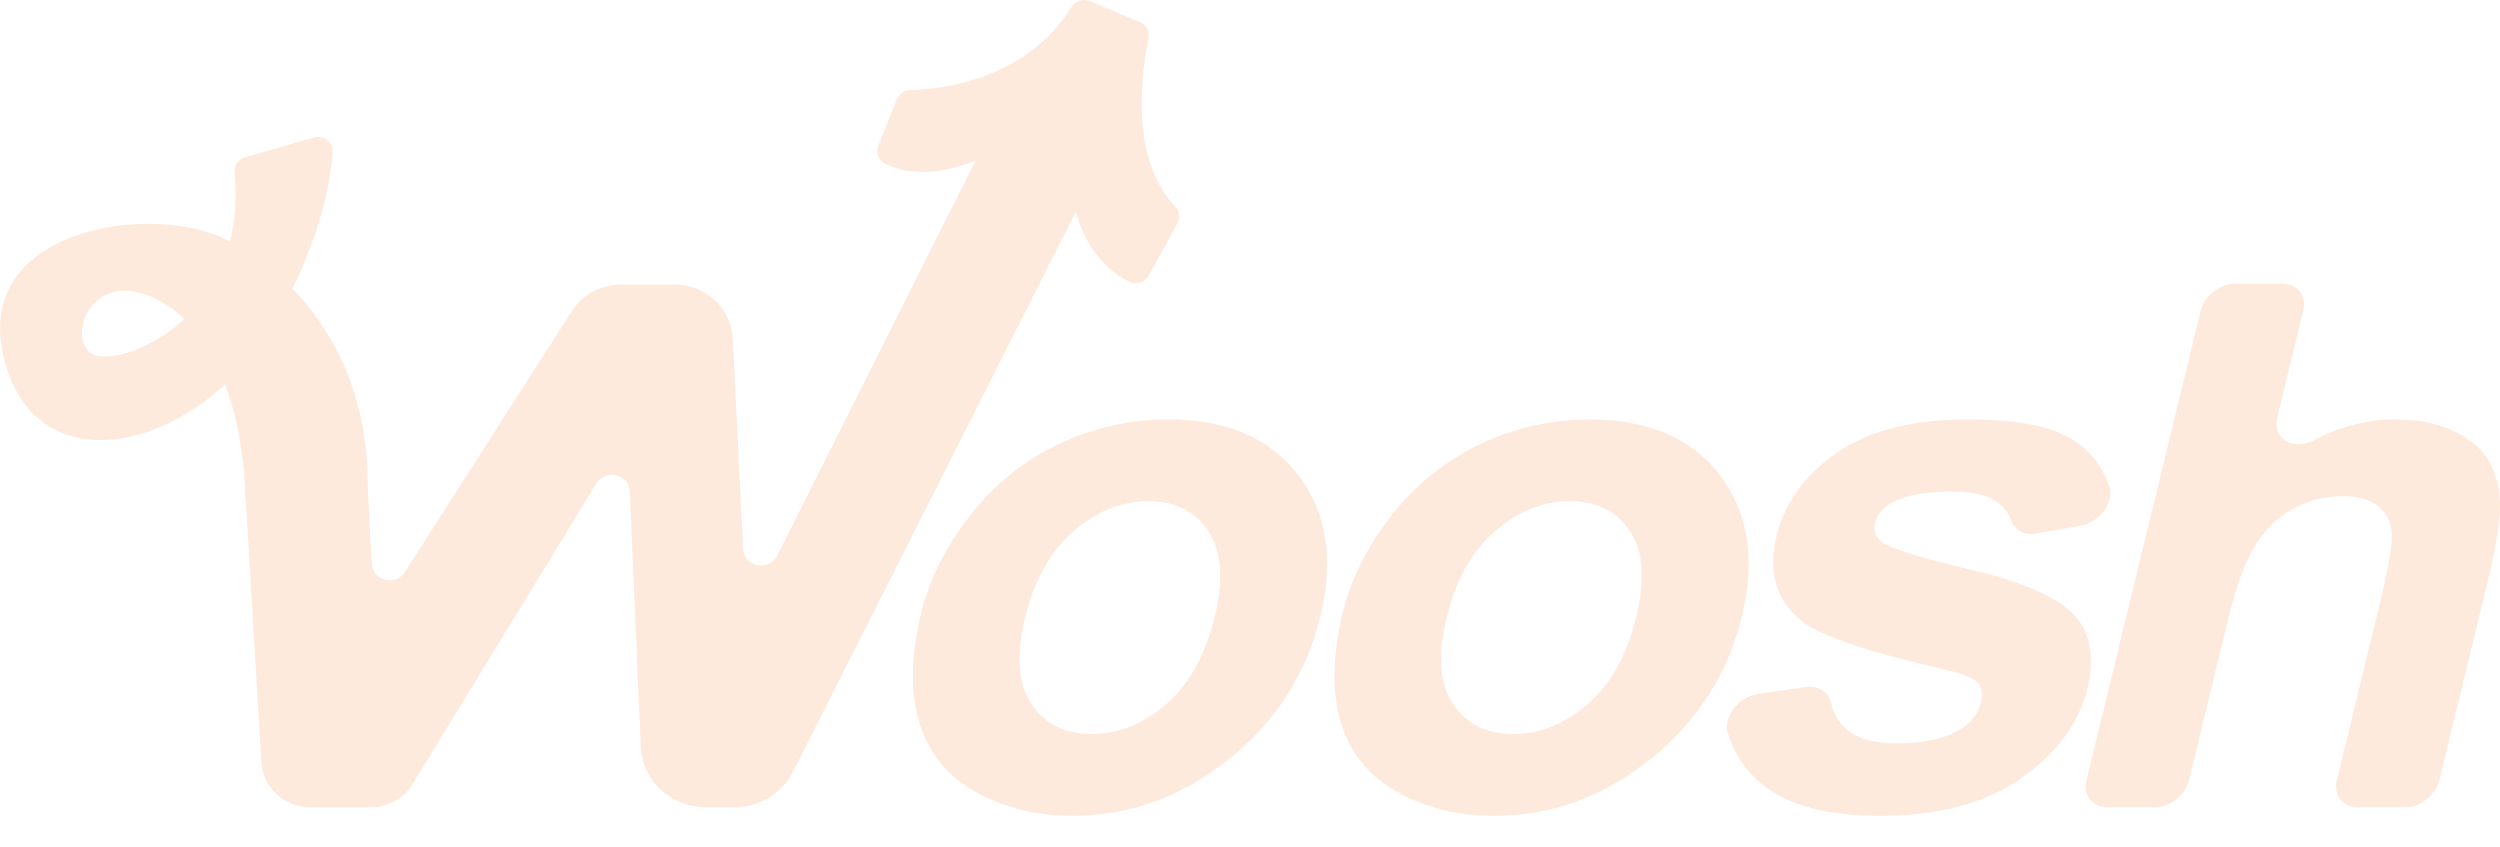
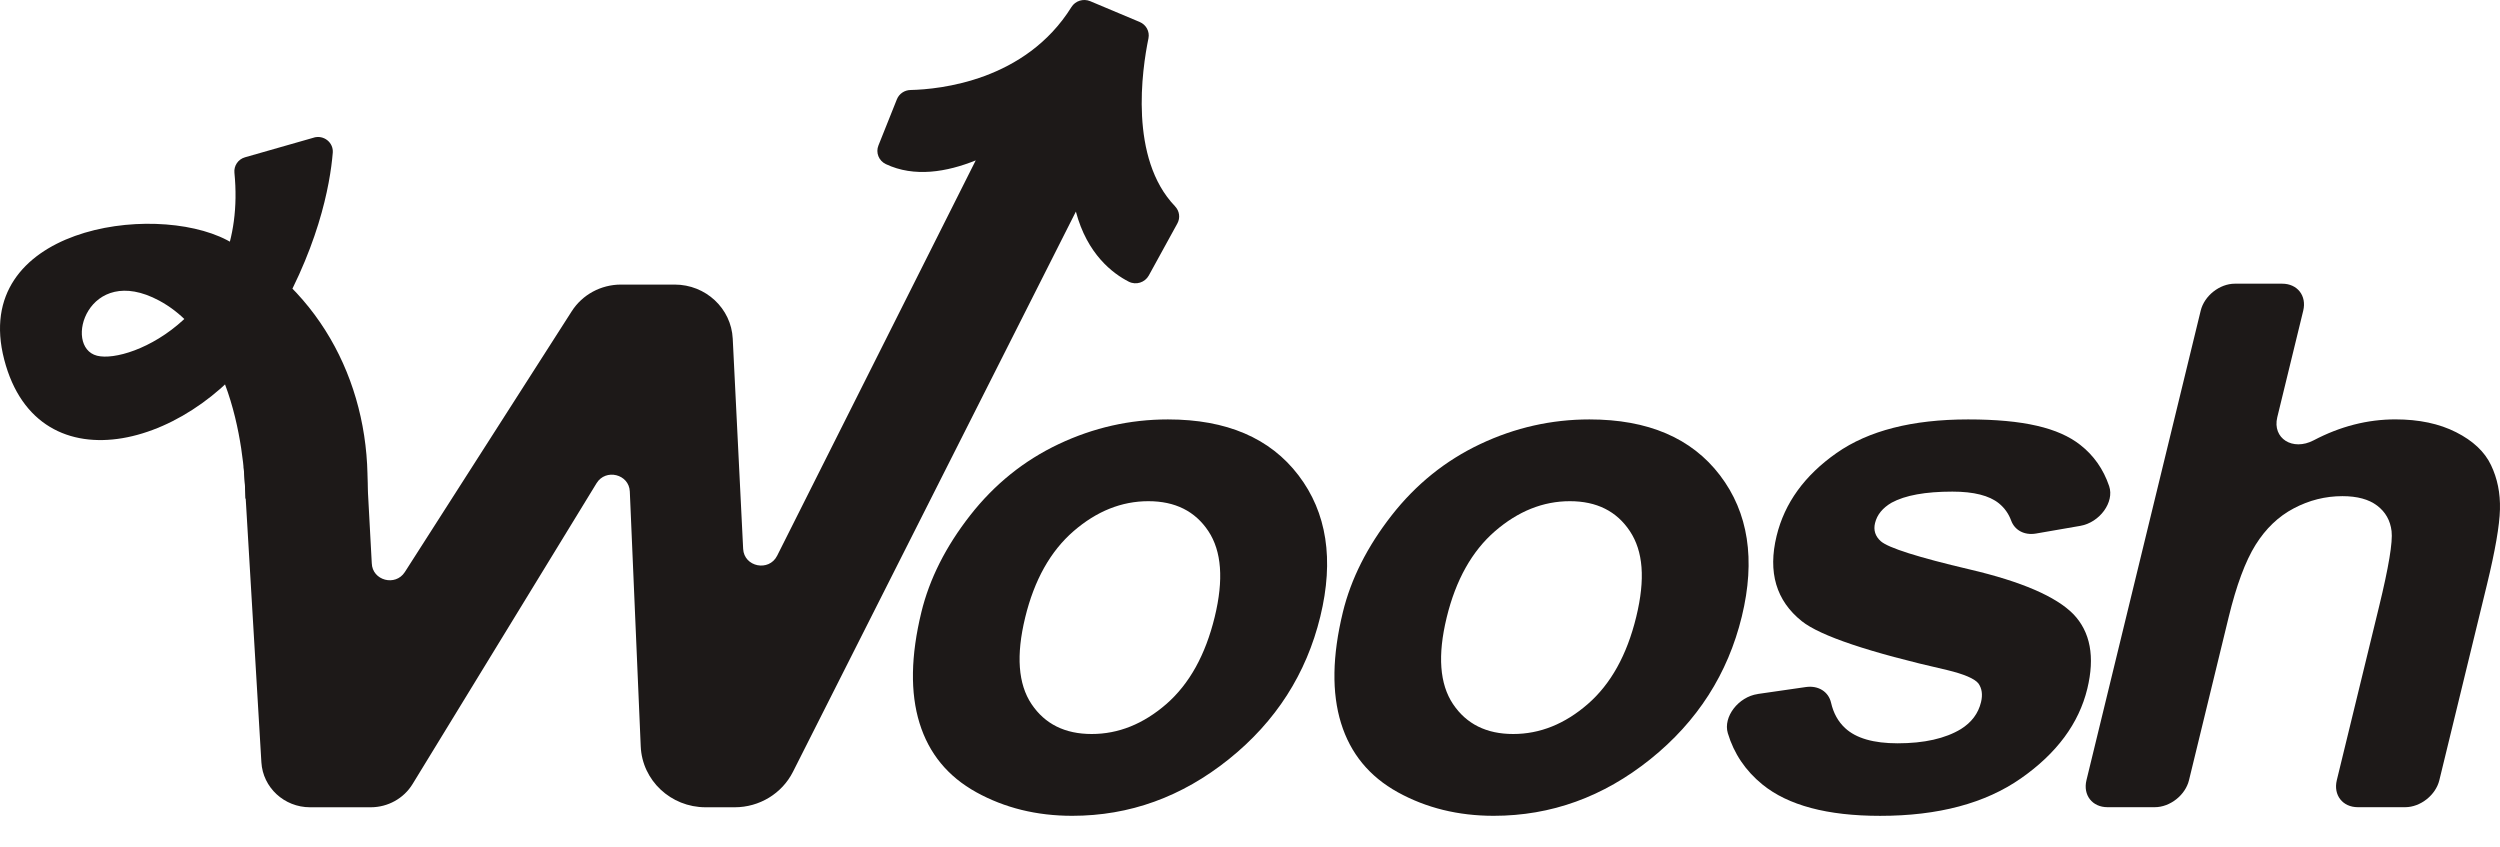
<svg xmlns="http://www.w3.org/2000/svg" width="65" height="22" viewBox="0 0 65 22" fill="none">
-   <path d="M23.955 15.918C24.166 15.052 24.589 14.213 25.222 13.402C25.856 12.591 26.625 11.972 27.529 11.545C28.433 11.118 29.379 10.905 30.366 10.905C31.89 10.905 33.022 11.389 33.76 12.357C34.499 13.326 34.688 14.55 34.328 16.03C33.965 17.521 33.172 18.758 31.95 19.739C30.727 20.72 29.37 21.211 27.877 21.211C26.953 21.211 26.122 21.006 25.383 20.598C24.644 20.189 24.152 19.591 23.908 18.801C23.664 18.012 23.68 17.051 23.955 15.919V15.918ZM26.654 16.058C26.416 17.036 26.471 17.785 26.819 18.305C27.167 18.825 27.689 19.084 28.384 19.084C29.08 19.084 29.727 18.824 30.325 18.305C30.922 17.784 31.342 17.03 31.583 16.039C31.818 15.073 31.763 14.331 31.418 13.81C31.073 13.29 30.553 13.031 29.857 13.031C29.162 13.031 28.513 13.291 27.913 13.81C27.312 14.331 26.892 15.079 26.654 16.057V16.058Z" fill="#FDEADC" />
-   <path d="M34.914 15.918C35.125 15.052 35.548 14.213 36.181 13.402C36.815 12.591 37.584 11.972 38.488 11.545C39.392 11.118 40.338 10.905 41.325 10.905C42.849 10.905 43.981 11.389 44.719 12.357C45.458 13.326 45.647 14.55 45.287 16.03C44.924 17.521 44.131 18.758 42.909 19.739C41.686 20.72 40.329 21.211 38.836 21.211C37.912 21.211 37.081 21.006 36.342 20.598C35.603 20.189 35.111 19.591 34.867 18.801C34.623 18.012 34.639 17.051 34.914 15.919V15.918ZM37.613 16.058C37.375 17.036 37.43 17.785 37.778 18.305C38.126 18.825 38.648 19.084 39.343 19.084C40.039 19.084 40.686 18.824 41.283 18.305C41.881 17.784 42.301 17.03 42.542 16.039C42.783 15.048 42.722 14.331 42.377 13.81C42.032 13.29 41.512 13.031 40.816 13.031C40.121 13.031 39.472 13.291 38.871 13.81C38.271 14.33 37.851 15.079 37.613 16.057V16.058Z" fill="#FDEADC" />
-   <path d="M45.699 18.044L46.953 17.863C47.282 17.816 47.544 17.988 47.608 18.273C47.67 18.543 47.791 18.762 47.974 18.931C48.258 19.195 48.713 19.326 49.339 19.326C50.028 19.326 50.577 19.202 50.985 18.955C51.261 18.782 51.435 18.55 51.506 18.258C51.554 18.061 51.531 17.896 51.436 17.766C51.333 17.642 51.064 17.528 50.628 17.422C48.589 16.958 47.329 16.534 46.847 16.151C46.18 15.618 45.961 14.879 46.192 13.932C46.4 13.078 46.92 12.36 47.751 11.778C48.582 11.196 49.722 10.905 51.17 10.905C52.618 10.905 53.521 11.125 54.084 11.565C54.437 11.84 54.688 12.198 54.838 12.639C54.979 13.056 54.593 13.584 54.09 13.672L52.936 13.872C52.633 13.924 52.382 13.785 52.291 13.537C52.225 13.357 52.119 13.207 51.973 13.088C51.722 12.884 51.319 12.782 50.762 12.782C50.06 12.782 49.534 12.878 49.183 13.069C48.948 13.206 48.804 13.382 48.751 13.599C48.706 13.784 48.756 13.943 48.902 14.073C49.1 14.246 49.871 14.49 51.215 14.806C52.558 15.121 53.456 15.509 53.907 15.967C54.351 16.43 54.471 17.078 54.27 17.907C54.05 18.811 53.475 19.587 52.545 20.237C51.616 20.887 50.394 21.212 48.883 21.212C47.51 21.212 46.49 20.94 45.822 20.396C45.381 20.036 45.082 19.592 44.923 19.062C44.797 18.638 45.198 18.118 45.701 18.045L45.699 18.044Z" fill="#FDEADC" />
-   <path d="M59.884 8.078L59.209 10.849C59.076 11.398 59.608 11.735 60.156 11.448C60.846 11.085 61.555 10.904 62.28 10.904C62.893 10.904 63.42 11.015 63.859 11.238C64.299 11.461 64.601 11.745 64.766 12.092C64.932 12.439 65.01 12.822 64.999 13.244C64.988 13.665 64.875 14.318 64.66 15.203L63.423 20.285C63.329 20.673 62.931 20.987 62.535 20.987H61.304C60.908 20.987 60.663 20.673 60.757 20.285L61.854 15.779C62.106 14.745 62.215 14.089 62.181 13.81C62.148 13.532 62.023 13.311 61.806 13.146C61.59 12.982 61.289 12.9 60.903 12.9C60.46 12.9 60.04 13.005 59.64 13.216C59.24 13.426 58.909 13.743 58.644 14.167C58.38 14.591 58.147 15.217 57.945 16.047L56.914 20.285C56.82 20.672 56.422 20.987 56.025 20.987H54.795C54.398 20.987 54.154 20.672 54.248 20.285L57.218 8.078C57.312 7.69 57.71 7.376 58.106 7.376H59.337C59.733 7.376 59.978 7.69 59.884 8.078V8.078Z" fill="#FDEADC" />
-   <path d="M30.551 5.363C29.354 4.118 29.691 1.816 29.86 0.996C29.896 0.819 29.8 0.642 29.631 0.571L28.346 0.031C28.167 -0.044 27.959 0.021 27.858 0.183C26.66 2.105 24.428 2.323 23.674 2.34C23.516 2.343 23.377 2.438 23.319 2.582L22.839 3.783C22.764 3.969 22.848 4.18 23.032 4.267C23.773 4.618 24.62 4.472 25.369 4.17L20.205 14.45C19.992 14.872 19.346 14.74 19.322 14.271L19.051 8.805C19.012 8.017 18.348 7.399 17.542 7.399H16.145C15.625 7.399 15.141 7.661 14.865 8.093L10.526 14.873C10.281 15.255 9.679 15.094 9.666 14.643L9.527 12.065L6.339 12.133L6.796 19.82C6.835 20.476 7.39 20.989 8.061 20.989H9.639C10.085 20.989 10.498 20.76 10.727 20.385L15.51 12.564C15.747 12.176 16.355 12.326 16.375 12.778L16.659 19.407C16.697 20.291 17.44 20.989 18.345 20.989H19.103C19.745 20.989 20.331 20.632 20.616 20.069L27.973 5.501C28.266 6.611 28.934 7.113 29.349 7.324C29.537 7.419 29.767 7.346 29.868 7.164L30.612 5.809C30.692 5.663 30.667 5.485 30.551 5.364V5.363Z" fill="#FDEADC" />
-   <path d="M8.16 3.577C8.419 3.503 8.673 3.706 8.652 3.97C8.583 4.803 8.277 6.532 6.976 8.637C5.134 11.617 0.994 12.768 0.109 9.347C-0.777 5.926 3.973 5.237 5.899 6.241C8.397 7.543 9.66 10.12 9.55 12.825L6.382 12.964C6.382 12.964 6.409 9.037 4.139 7.816C2.286 6.82 1.627 9.022 2.524 9.249C3.397 9.469 6.454 8.12 6.095 4.492C6.077 4.31 6.191 4.141 6.369 4.09L8.161 3.578L8.16 3.577Z" fill="#FDEADC" />
+   <path d="M23.955 15.918C24.166 15.052 24.589 14.213 25.222 13.402C25.856 12.591 26.625 11.972 27.529 11.545C28.433 11.118 29.379 10.905 30.366 10.905C31.89 10.905 33.022 11.389 33.76 12.357C34.499 13.326 34.688 14.55 34.328 16.03C33.965 17.521 33.172 18.758 31.95 19.739C30.727 20.72 29.37 21.211 27.877 21.211C26.953 21.211 26.122 21.006 25.383 20.598C24.644 20.189 24.152 19.591 23.908 18.801C23.664 18.012 23.68 17.051 23.955 15.919V15.918ZM26.654 16.058C26.416 17.036 26.471 17.785 26.819 18.305C27.167 18.825 27.689 19.084 28.384 19.084C29.08 19.084 29.727 18.824 30.325 18.305C30.922 17.784 31.342 17.03 31.583 16.039C31.818 15.073 31.763 14.331 31.418 13.81C31.073 13.29 30.553 13.031 29.857 13.031C29.162 13.031 28.513 13.291 27.913 13.81C27.312 14.331 26.892 15.079 26.654 16.057V16.058Z" fill="#1D1918" />
+   <path d="M34.914 15.918C35.125 15.052 35.548 14.213 36.181 13.402C36.815 12.591 37.584 11.972 38.488 11.545C39.392 11.118 40.338 10.905 41.325 10.905C42.849 10.905 43.981 11.389 44.719 12.357C45.458 13.326 45.647 14.55 45.287 16.03C44.924 17.521 44.131 18.758 42.909 19.739C41.686 20.72 40.329 21.211 38.836 21.211C37.912 21.211 37.081 21.006 36.342 20.598C35.603 20.189 35.111 19.591 34.867 18.801C34.623 18.012 34.639 17.051 34.914 15.919V15.918ZM37.613 16.058C37.375 17.036 37.43 17.785 37.778 18.305C38.126 18.825 38.648 19.084 39.343 19.084C40.039 19.084 40.686 18.824 41.283 18.305C41.881 17.784 42.301 17.03 42.542 16.039C42.783 15.048 42.722 14.331 42.377 13.81C42.032 13.29 41.512 13.031 40.816 13.031C40.121 13.031 39.472 13.291 38.871 13.81C38.271 14.33 37.851 15.079 37.613 16.057V16.058Z" fill="#1D1918" />
+   <path d="M45.699 18.044L46.953 17.863C47.282 17.816 47.544 17.988 47.608 18.273C47.67 18.543 47.791 18.762 47.974 18.931C48.258 19.195 48.713 19.326 49.339 19.326C50.028 19.326 50.577 19.202 50.985 18.955C51.261 18.782 51.435 18.55 51.506 18.258C51.554 18.061 51.531 17.896 51.436 17.766C51.333 17.642 51.064 17.528 50.628 17.422C48.589 16.958 47.329 16.534 46.847 16.151C46.18 15.618 45.961 14.879 46.192 13.932C46.4 13.078 46.92 12.36 47.751 11.778C48.582 11.196 49.722 10.905 51.17 10.905C52.618 10.905 53.521 11.125 54.084 11.565C54.437 11.84 54.688 12.198 54.838 12.639C54.979 13.056 54.593 13.584 54.09 13.672L52.936 13.872C52.633 13.924 52.382 13.785 52.291 13.537C52.225 13.357 52.119 13.207 51.973 13.088C51.722 12.884 51.319 12.782 50.762 12.782C50.06 12.782 49.534 12.878 49.183 13.069C48.948 13.206 48.804 13.382 48.751 13.599C48.706 13.784 48.756 13.943 48.902 14.073C49.1 14.246 49.871 14.49 51.215 14.806C52.558 15.121 53.456 15.509 53.907 15.967C54.351 16.43 54.471 17.078 54.27 17.907C54.05 18.811 53.475 19.587 52.545 20.237C51.616 20.887 50.394 21.212 48.883 21.212C47.51 21.212 46.49 20.94 45.822 20.396C45.381 20.036 45.082 19.592 44.923 19.062C44.797 18.638 45.198 18.118 45.701 18.045L45.699 18.044Z" fill="#1D1918" />
+   <path d="M59.884 8.078L59.209 10.849C59.076 11.398 59.608 11.735 60.156 11.448C60.846 11.085 61.555 10.904 62.28 10.904C62.893 10.904 63.42 11.015 63.859 11.238C64.299 11.461 64.601 11.745 64.766 12.092C64.932 12.439 65.01 12.822 64.999 13.244C64.988 13.665 64.875 14.318 64.66 15.203L63.423 20.285C63.329 20.673 62.931 20.987 62.535 20.987H61.304C60.908 20.987 60.663 20.673 60.757 20.285L61.854 15.779C62.106 14.745 62.215 14.089 62.181 13.81C62.148 13.532 62.023 13.311 61.806 13.146C61.59 12.982 61.289 12.9 60.903 12.9C60.46 12.9 60.04 13.005 59.64 13.216C59.24 13.426 58.909 13.743 58.644 14.167C58.38 14.591 58.147 15.217 57.945 16.047L56.914 20.285C56.82 20.672 56.422 20.987 56.025 20.987H54.795C54.398 20.987 54.154 20.672 54.248 20.285L57.218 8.078C57.312 7.69 57.71 7.376 58.106 7.376H59.337C59.733 7.376 59.978 7.69 59.884 8.078V8.078Z" fill="#1D1918" />
+   <path d="M30.551 5.363C29.354 4.118 29.691 1.816 29.86 0.996C29.896 0.819 29.8 0.642 29.631 0.571L28.346 0.031C28.167 -0.044 27.959 0.021 27.858 0.183C26.66 2.105 24.428 2.323 23.674 2.34C23.516 2.343 23.377 2.438 23.319 2.582L22.839 3.783C22.764 3.969 22.848 4.18 23.032 4.267C23.773 4.618 24.62 4.472 25.369 4.17L20.205 14.45C19.992 14.872 19.346 14.74 19.322 14.271L19.051 8.805C19.012 8.017 18.348 7.399 17.542 7.399H16.145C15.625 7.399 15.141 7.661 14.865 8.093L10.526 14.873C10.281 15.255 9.679 15.094 9.666 14.643L9.527 12.065L6.339 12.133L6.796 19.82C6.835 20.476 7.39 20.989 8.061 20.989H9.639C10.085 20.989 10.498 20.76 10.727 20.385L15.51 12.564C15.747 12.176 16.355 12.326 16.375 12.778L16.659 19.407C16.697 20.291 17.44 20.989 18.345 20.989H19.103C19.745 20.989 20.331 20.632 20.616 20.069L27.973 5.501C28.266 6.611 28.934 7.113 29.349 7.324C29.537 7.419 29.767 7.346 29.868 7.164L30.612 5.809C30.692 5.663 30.667 5.485 30.551 5.364V5.363Z" fill="#1D1918" />
+   <path d="M8.16 3.577C8.419 3.503 8.673 3.706 8.652 3.97C8.583 4.803 8.277 6.532 6.976 8.637C5.134 11.617 0.994 12.768 0.109 9.347C-0.777 5.926 3.973 5.237 5.899 6.241C8.397 7.543 9.66 10.12 9.55 12.825L6.382 12.964C6.382 12.964 6.409 9.037 4.139 7.816C2.286 6.82 1.627 9.022 2.524 9.249C3.397 9.469 6.454 8.12 6.095 4.492C6.077 4.31 6.191 4.141 6.369 4.09L8.161 3.578L8.16 3.577Z" fill="#1D1918" />
</svg>
